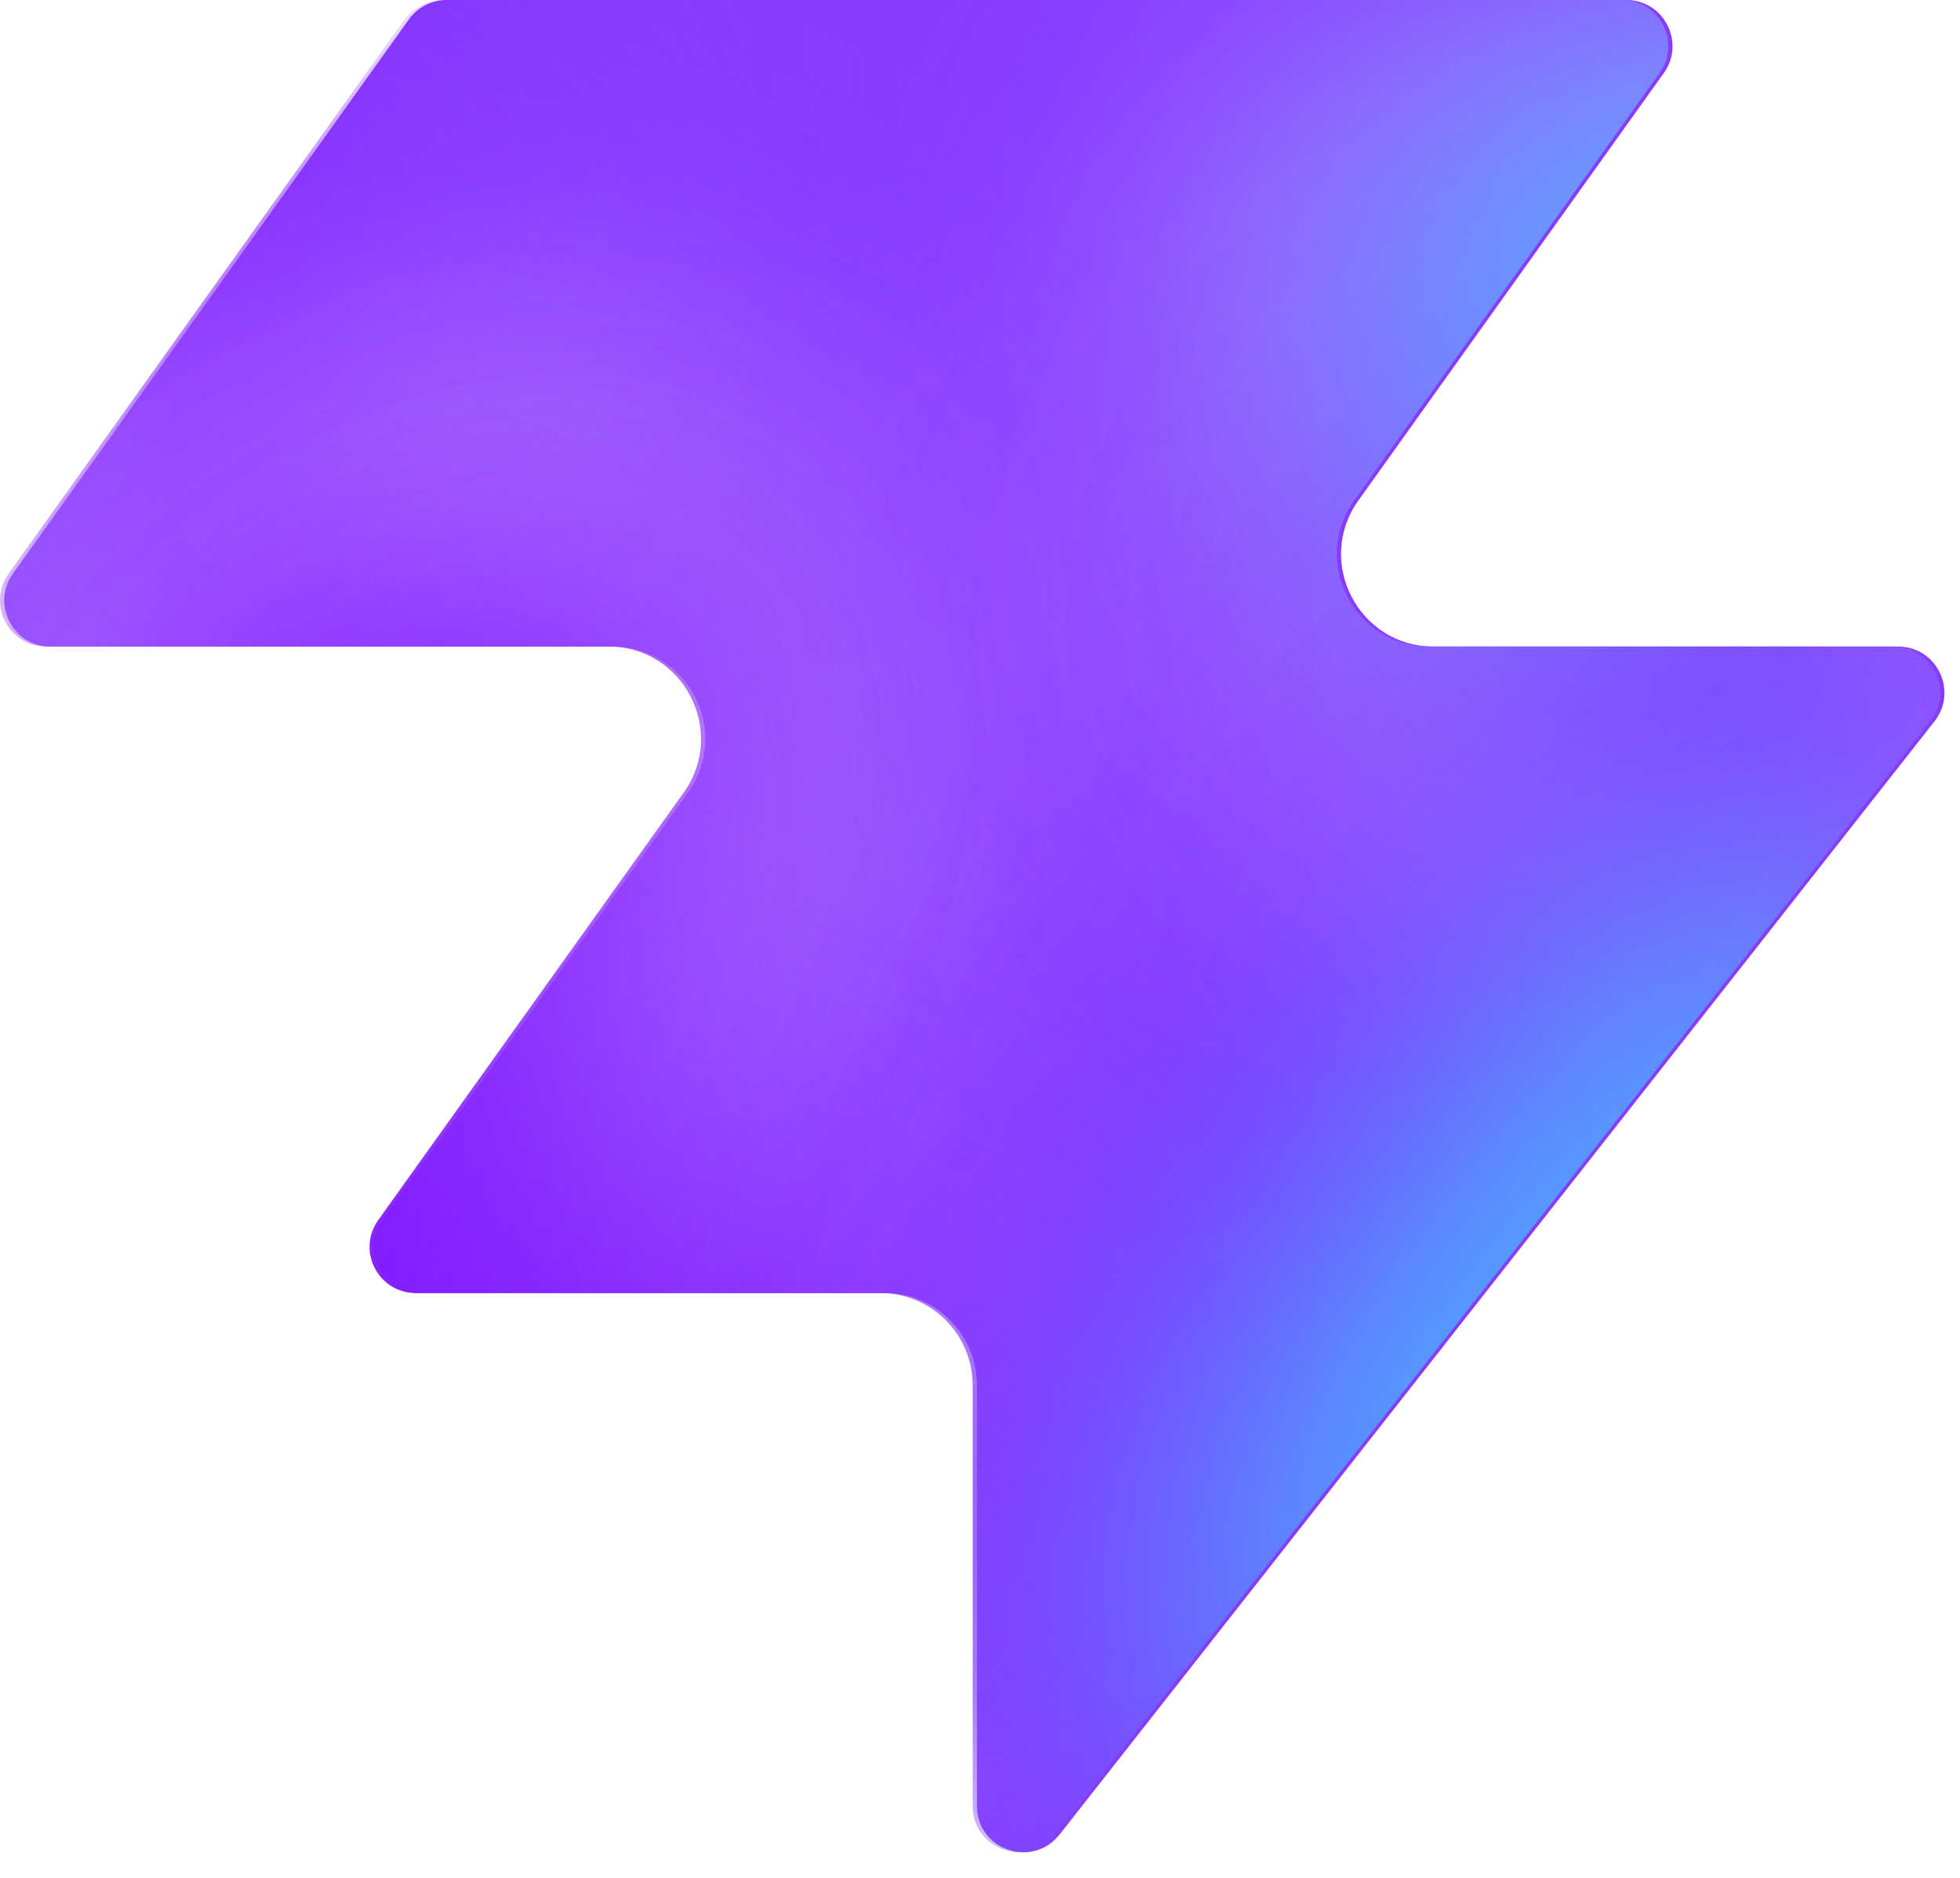
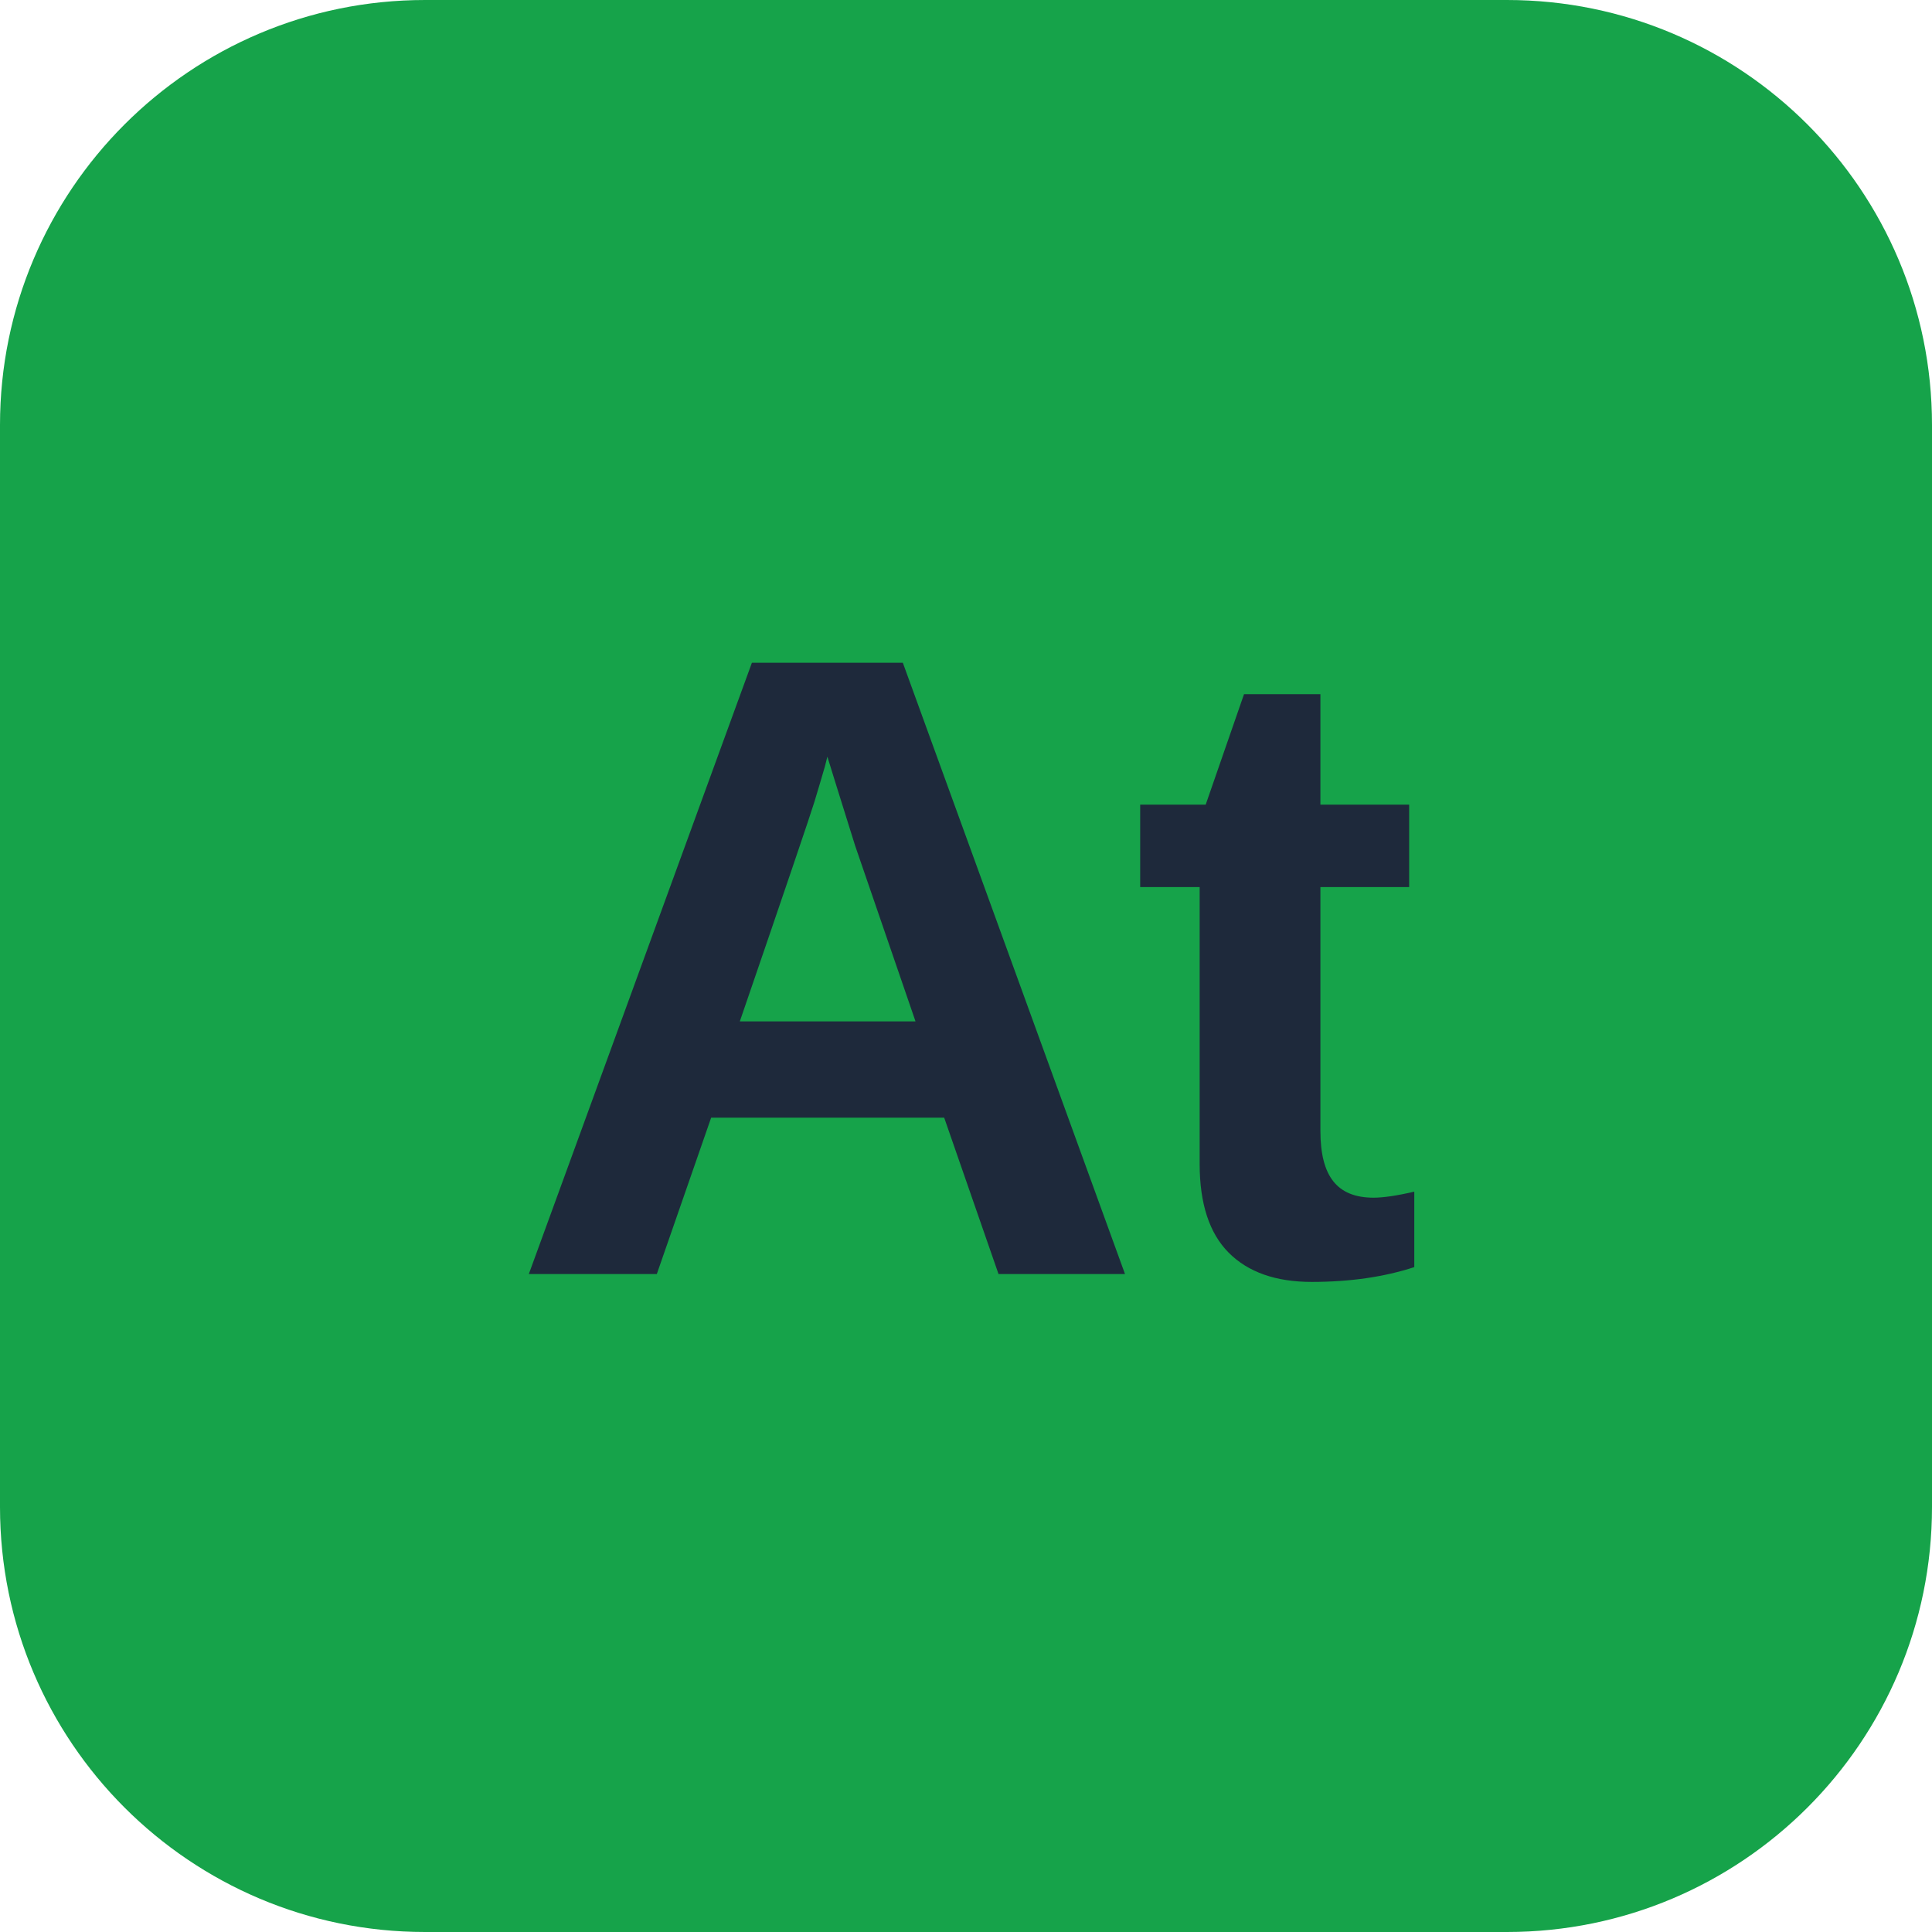
- <svg xmlns="http://www.w3.org/2000/svg" width="48" height="46" fill="none" viewBox="0 0 48 46">
-   <path fill="#863bff" d="M25.946 44.938c-.664.845-2.021.375-2.021-.698V33.937a2.26 2.26 0 0 0-2.262-2.262H10.287c-.92 0-1.456-1.04-.92-1.788l7.48-10.471c1.07-1.497 0-3.578-1.842-3.578H1.237c-.92 0-1.456-1.04-.92-1.788L10.013.474c.214-.297.556-.474.92-.474h28.894c.92 0 1.456 1.04.92 1.788l-7.48 10.471c-1.07 1.498 0 3.579 1.842 3.579h11.377c.943 0 1.473 1.088.89 1.83L25.947 44.94z" style="fill:#863bff;fill:color(display-p3 .525 .23 1);fill-opacity:1" />
-   <mask id="a" width="48" height="46" x="0" y="0" maskUnits="userSpaceOnUse" style="mask-type:alpha">
-     <path fill="#000" d="M25.842 44.938c-.664.844-2.021.375-2.021-.698V33.937a2.26 2.26 0 0 0-2.262-2.262H10.183c-.92 0-1.456-1.04-.92-1.788l7.48-10.471c1.07-1.498 0-3.579-1.842-3.579H1.133c-.92 0-1.456-1.04-.92-1.787L9.91.473c.214-.297.556-.474.92-.474h28.894c.92 0 1.456 1.04.92 1.788l-7.48 10.471c-1.07 1.498 0 3.578 1.842 3.578h11.377c.943 0 1.473 1.088.89 1.832L25.843 44.94z" style="fill:#000;fill-opacity:1" />
-   </mask>
-   <g mask="url(#a)">
-     <g filter="url(#b)">
-       <ellipse cx="5.508" cy="14.704" fill="#ede6ff" rx="5.508" ry="14.704" style="fill:#ede6ff;fill:color(display-p3 .927 .903 1);fill-opacity:1" transform="matrix(.00324 1 1 -.00324 -4.47 31.516)" />
-     </g>
-     <g filter="url(#c)">
-       <ellipse cx="10.399" cy="29.851" fill="#ede6ff" rx="10.399" ry="29.851" style="fill:#ede6ff;fill:color(display-p3 .927 .903 1);fill-opacity:1" transform="matrix(.00324 1 1 -.00324 -39.328 7.883)" />
-     </g>
-     <g filter="url(#d)">
-       <ellipse cx="5.508" cy="30.487" fill="#7e14ff" rx="5.508" ry="30.487" style="fill:#7e14ff;fill:color(display-p3 .492 .077 1);fill-opacity:1" transform="rotate(89.814 -25.913 -14.639)scale(1 -1)" />
-     </g>
-     <g filter="url(#e)">
-       <ellipse cx="5.508" cy="30.599" fill="#7e14ff" rx="5.508" ry="30.599" style="fill:#7e14ff;fill:color(display-p3 .492 .077 1);fill-opacity:1" transform="rotate(89.814 -32.644 -3.334)scale(1 -1)" />
-     </g>
-     <g filter="url(#f)">
-       <ellipse cx="5.508" cy="30.599" fill="#7e14ff" rx="5.508" ry="30.599" style="fill:#7e14ff;fill:color(display-p3 .492 .077 1);fill-opacity:1" transform="matrix(.00324 1 1 -.00324 -34.34 30.47)" />
-     </g>
-     <g filter="url(#g)">
-       <ellipse cx="14.072" cy="22.078" fill="#ede6ff" rx="14.072" ry="22.078" style="fill:#ede6ff;fill:color(display-p3 .927 .903 1);fill-opacity:1" transform="rotate(93.35 24.506 48.493)scale(-1 1)" />
-     </g>
-     <g filter="url(#h)">
-       <ellipse cx="3.47" cy="21.501" fill="#7e14ff" rx="3.47" ry="21.501" style="fill:#7e14ff;fill:color(display-p3 .492 .077 1);fill-opacity:1" transform="rotate(89.009 28.708 47.59)scale(-1 1)" />
-     </g>
-     <g filter="url(#i)">
-       <ellipse cx="3.47" cy="21.501" fill="#7e14ff" rx="3.47" ry="21.501" style="fill:#7e14ff;fill:color(display-p3 .492 .077 1);fill-opacity:1" transform="rotate(89.009 28.708 47.59)scale(-1 1)" />
-     </g>
-     <g filter="url(#j)">
-       <ellipse cx=".387" cy="8.972" fill="#7e14ff" rx="4.407" ry="29.108" style="fill:#7e14ff;fill:color(display-p3 .492 .077 1);fill-opacity:1" transform="rotate(39.51 .387 8.972)" />
-     </g>
-     <g filter="url(#k)">
-       <ellipse cx="47.523" cy="-6.092" fill="#7e14ff" rx="4.407" ry="29.108" style="fill:#7e14ff;fill:color(display-p3 .492 .077 1);fill-opacity:1" transform="rotate(37.892 47.523 -6.092)" />
-     </g>
-     <g filter="url(#l)">
-       <ellipse cx="41.412" cy="6.333" fill="#47bfff" rx="5.971" ry="9.665" style="fill:#47bfff;fill:color(display-p3 .28 .748 1);fill-opacity:1" transform="rotate(37.892 41.412 6.333)" />
-     </g>
-     <g filter="url(#m)">
-       <ellipse cx="-1.879" cy="38.332" fill="#7e14ff" rx="4.407" ry="29.108" style="fill:#7e14ff;fill:color(display-p3 .492 .077 1);fill-opacity:1" transform="rotate(37.892 -1.88 38.332)" />
-     </g>
-     <g filter="url(#n)">
-       <ellipse cx="-1.879" cy="38.332" fill="#7e14ff" rx="4.407" ry="29.108" style="fill:#7e14ff;fill:color(display-p3 .492 .077 1);fill-opacity:1" transform="rotate(37.892 -1.88 38.332)" />
-     </g>
-     <g filter="url(#o)">
-       <ellipse cx="35.651" cy="29.907" fill="#7e14ff" rx="4.407" ry="29.108" style="fill:#7e14ff;fill:color(display-p3 .492 .077 1);fill-opacity:1" transform="rotate(37.892 35.651 29.907)" />
-     </g>
-     <g filter="url(#p)">
-       <ellipse cx="38.418" cy="32.4" fill="#47bfff" rx="5.971" ry="15.297" style="fill:#47bfff;fill:color(display-p3 .28 .748 1);fill-opacity:1" transform="rotate(37.892 38.418 32.4)" />
-     </g>
-   </g>
-   <defs>
-     <filter id="b" width="60.045" height="41.654" x="-19.77" y="16.149" color-interpolation-filters="sRGB" filterUnits="userSpaceOnUse">
-       <feFlood flood-opacity="0" result="BackgroundImageFix" />
-       <feBlend in="SourceGraphic" in2="BackgroundImageFix" result="shape" />
-       <feGaussianBlur result="effect1_foregroundBlur_2002_17158" stdDeviation="7.659" />
-     </filter>
-     <filter id="c" width="90.34" height="51.437" x="-54.613" y="-7.533" color-interpolation-filters="sRGB" filterUnits="userSpaceOnUse">
-       <feFlood flood-opacity="0" result="BackgroundImageFix" />
-       <feBlend in="SourceGraphic" in2="BackgroundImageFix" result="shape" />
-       <feGaussianBlur result="effect1_foregroundBlur_2002_17158" stdDeviation="7.659" />
-     </filter>
-     <filter id="d" width="79.355" height="29.4" x="-49.64" y="2.03" color-interpolation-filters="sRGB" filterUnits="userSpaceOnUse">
-       <feFlood flood-opacity="0" result="BackgroundImageFix" />
-       <feBlend in="SourceGraphic" in2="BackgroundImageFix" result="shape" />
-       <feGaussianBlur result="effect1_foregroundBlur_2002_17158" stdDeviation="4.596" />
-     </filter>
-     <filter id="e" width="79.579" height="29.4" x="-45.045" y="20.029" color-interpolation-filters="sRGB" filterUnits="userSpaceOnUse">
-       <feFlood flood-opacity="0" result="BackgroundImageFix" />
-       <feBlend in="SourceGraphic" in2="BackgroundImageFix" result="shape" />
-       <feGaussianBlur result="effect1_foregroundBlur_2002_17158" stdDeviation="4.596" />
-     </filter>
-     <filter id="f" width="79.579" height="29.4" x="-43.513" y="21.178" color-interpolation-filters="sRGB" filterUnits="userSpaceOnUse">
-       <feFlood flood-opacity="0" result="BackgroundImageFix" />
-       <feBlend in="SourceGraphic" in2="BackgroundImageFix" result="shape" />
-       <feGaussianBlur result="effect1_foregroundBlur_2002_17158" stdDeviation="4.596" />
-     </filter>
-     <filter id="g" width="74.749" height="58.852" x="15.756" y="-17.901" color-interpolation-filters="sRGB" filterUnits="userSpaceOnUse">
-       <feFlood flood-opacity="0" result="BackgroundImageFix" />
-       <feBlend in="SourceGraphic" in2="BackgroundImageFix" result="shape" />
-       <feGaussianBlur result="effect1_foregroundBlur_2002_17158" stdDeviation="7.659" />
-     </filter>
-     <filter id="h" width="61.377" height="25.362" x="23.548" y="2.284" color-interpolation-filters="sRGB" filterUnits="userSpaceOnUse">
-       <feFlood flood-opacity="0" result="BackgroundImageFix" />
-       <feBlend in="SourceGraphic" in2="BackgroundImageFix" result="shape" />
-       <feGaussianBlur result="effect1_foregroundBlur_2002_17158" stdDeviation="4.596" />
-     </filter>
-     <filter id="i" width="61.377" height="25.362" x="23.548" y="2.284" color-interpolation-filters="sRGB" filterUnits="userSpaceOnUse">
-       <feFlood flood-opacity="0" result="BackgroundImageFix" />
-       <feBlend in="SourceGraphic" in2="BackgroundImageFix" result="shape" />
-       <feGaussianBlur result="effect1_foregroundBlur_2002_17158" stdDeviation="4.596" />
-     </filter>
-     <filter id="j" width="56.045" height="63.649" x="-27.636" y="-22.853" color-interpolation-filters="sRGB" filterUnits="userSpaceOnUse">
-       <feFlood flood-opacity="0" result="BackgroundImageFix" />
-       <feBlend in="SourceGraphic" in2="BackgroundImageFix" result="shape" />
-       <feGaussianBlur result="effect1_foregroundBlur_2002_17158" stdDeviation="4.596" />
-     </filter>
-     <filter id="k" width="54.814" height="64.646" x="20.116" y="-38.415" color-interpolation-filters="sRGB" filterUnits="userSpaceOnUse">
-       <feFlood flood-opacity="0" result="BackgroundImageFix" />
-       <feBlend in="SourceGraphic" in2="BackgroundImageFix" result="shape" />
-       <feGaussianBlur result="effect1_foregroundBlur_2002_17158" stdDeviation="4.596" />
-     </filter>
-     <filter id="l" width="33.541" height="35.313" x="24.641" y="-11.323" color-interpolation-filters="sRGB" filterUnits="userSpaceOnUse">
-       <feFlood flood-opacity="0" result="BackgroundImageFix" />
-       <feBlend in="SourceGraphic" in2="BackgroundImageFix" result="shape" />
-       <feGaussianBlur result="effect1_foregroundBlur_2002_17158" stdDeviation="4.596" />
-     </filter>
-     <filter id="m" width="54.814" height="64.646" x="-29.286" y="6.009" color-interpolation-filters="sRGB" filterUnits="userSpaceOnUse">
-       <feFlood flood-opacity="0" result="BackgroundImageFix" />
-       <feBlend in="SourceGraphic" in2="BackgroundImageFix" result="shape" />
-       <feGaussianBlur result="effect1_foregroundBlur_2002_17158" stdDeviation="4.596" />
-     </filter>
-     <filter id="n" width="54.814" height="64.646" x="-29.286" y="6.009" color-interpolation-filters="sRGB" filterUnits="userSpaceOnUse">
-       <feFlood flood-opacity="0" result="BackgroundImageFix" />
-       <feBlend in="SourceGraphic" in2="BackgroundImageFix" result="shape" />
-       <feGaussianBlur result="effect1_foregroundBlur_2002_17158" stdDeviation="4.596" />
-     </filter>
-     <filter id="o" width="54.814" height="64.646" x="8.244" y="-2.416" color-interpolation-filters="sRGB" filterUnits="userSpaceOnUse">
-       <feFlood flood-opacity="0" result="BackgroundImageFix" />
-       <feBlend in="SourceGraphic" in2="BackgroundImageFix" result="shape" />
-       <feGaussianBlur result="effect1_foregroundBlur_2002_17158" stdDeviation="4.596" />
-     </filter>
-     <filter id="p" width="39.409" height="43.623" x="18.713" y="10.588" color-interpolation-filters="sRGB" filterUnits="userSpaceOnUse">
-       <feFlood flood-opacity="0" result="BackgroundImageFix" />
-       <feBlend in="SourceGraphic" in2="BackgroundImageFix" result="shape" />
-       <feGaussianBlur result="effect1_foregroundBlur_2002_17158" stdDeviation="4.596" />
-     </filter>
-   </defs>
+ <svg xmlns="http://www.w3.org/2000/svg" viewBox="0 0 100 100">
+   <rect width="100" height="100" rx="22" fill="#16A34A" />
+   <text x="50" y="50" font-family="system-ui,-apple-system,'Segoe UI','Helvetica Neue',Arial,sans-serif" font-size="46" font-weight="800" fill="#1E293B" text-anchor="middle" dominant-baseline="central" letter-spacing="-1">At</text>
</svg>
